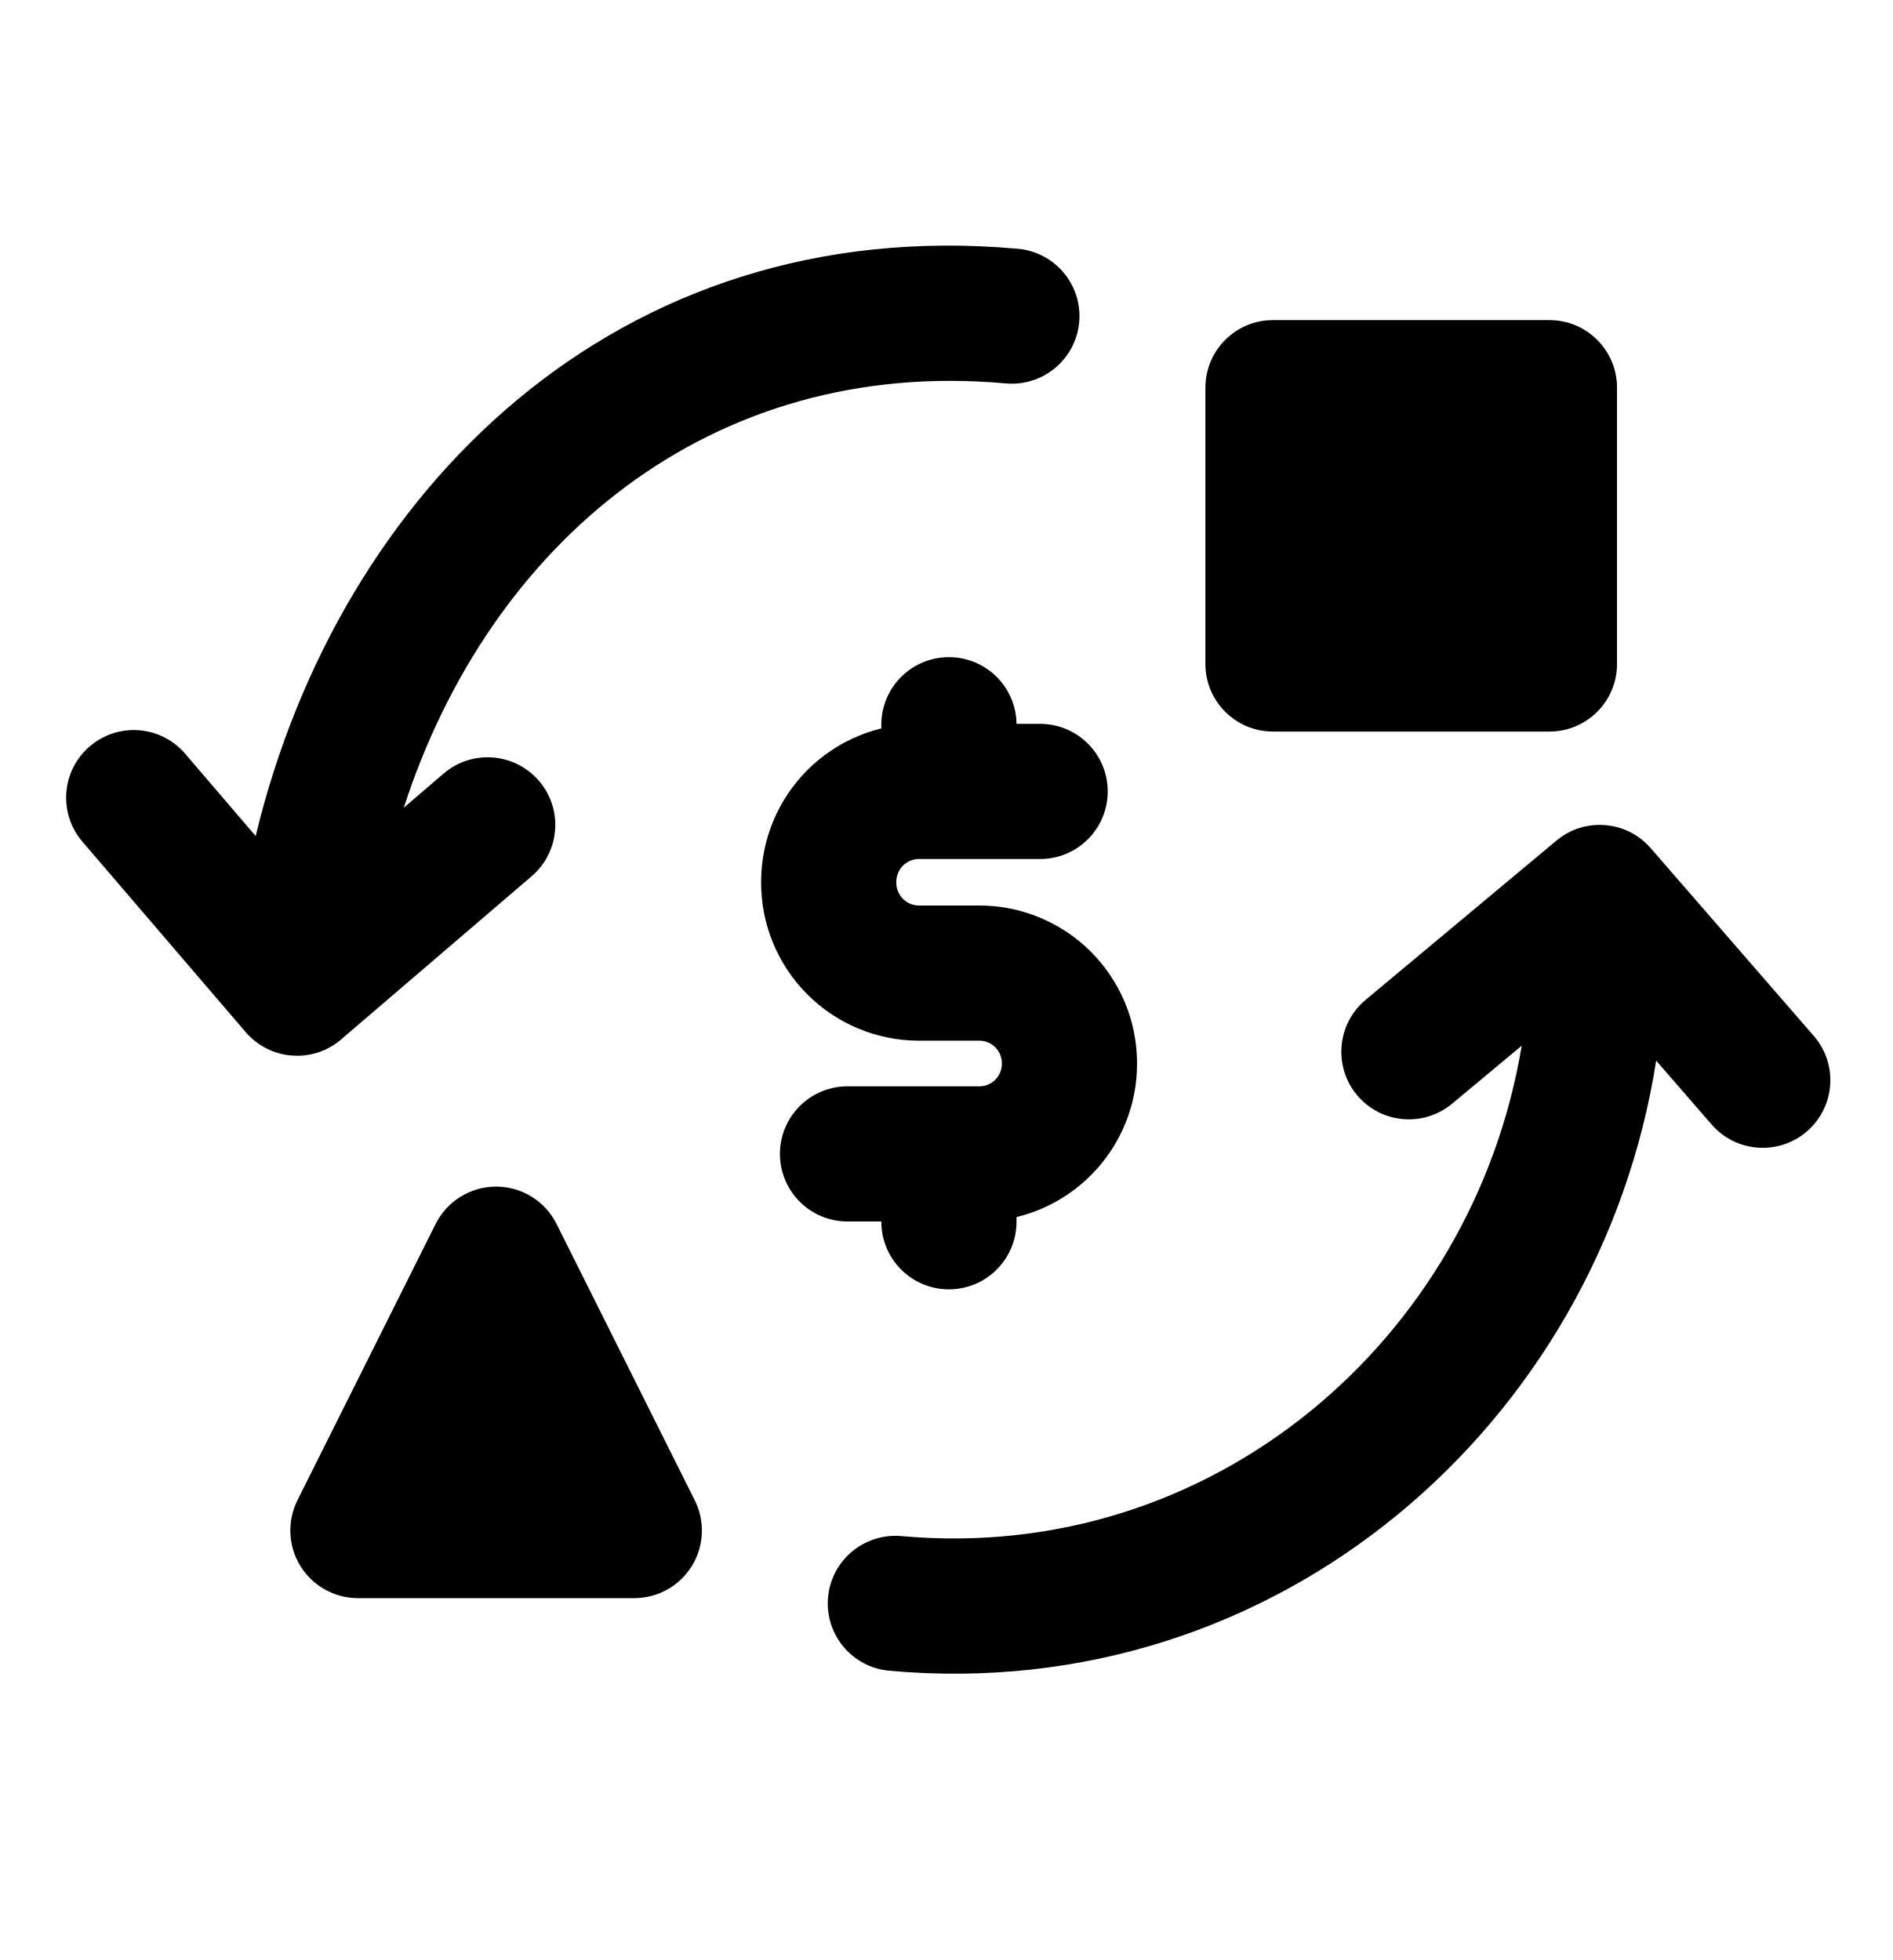
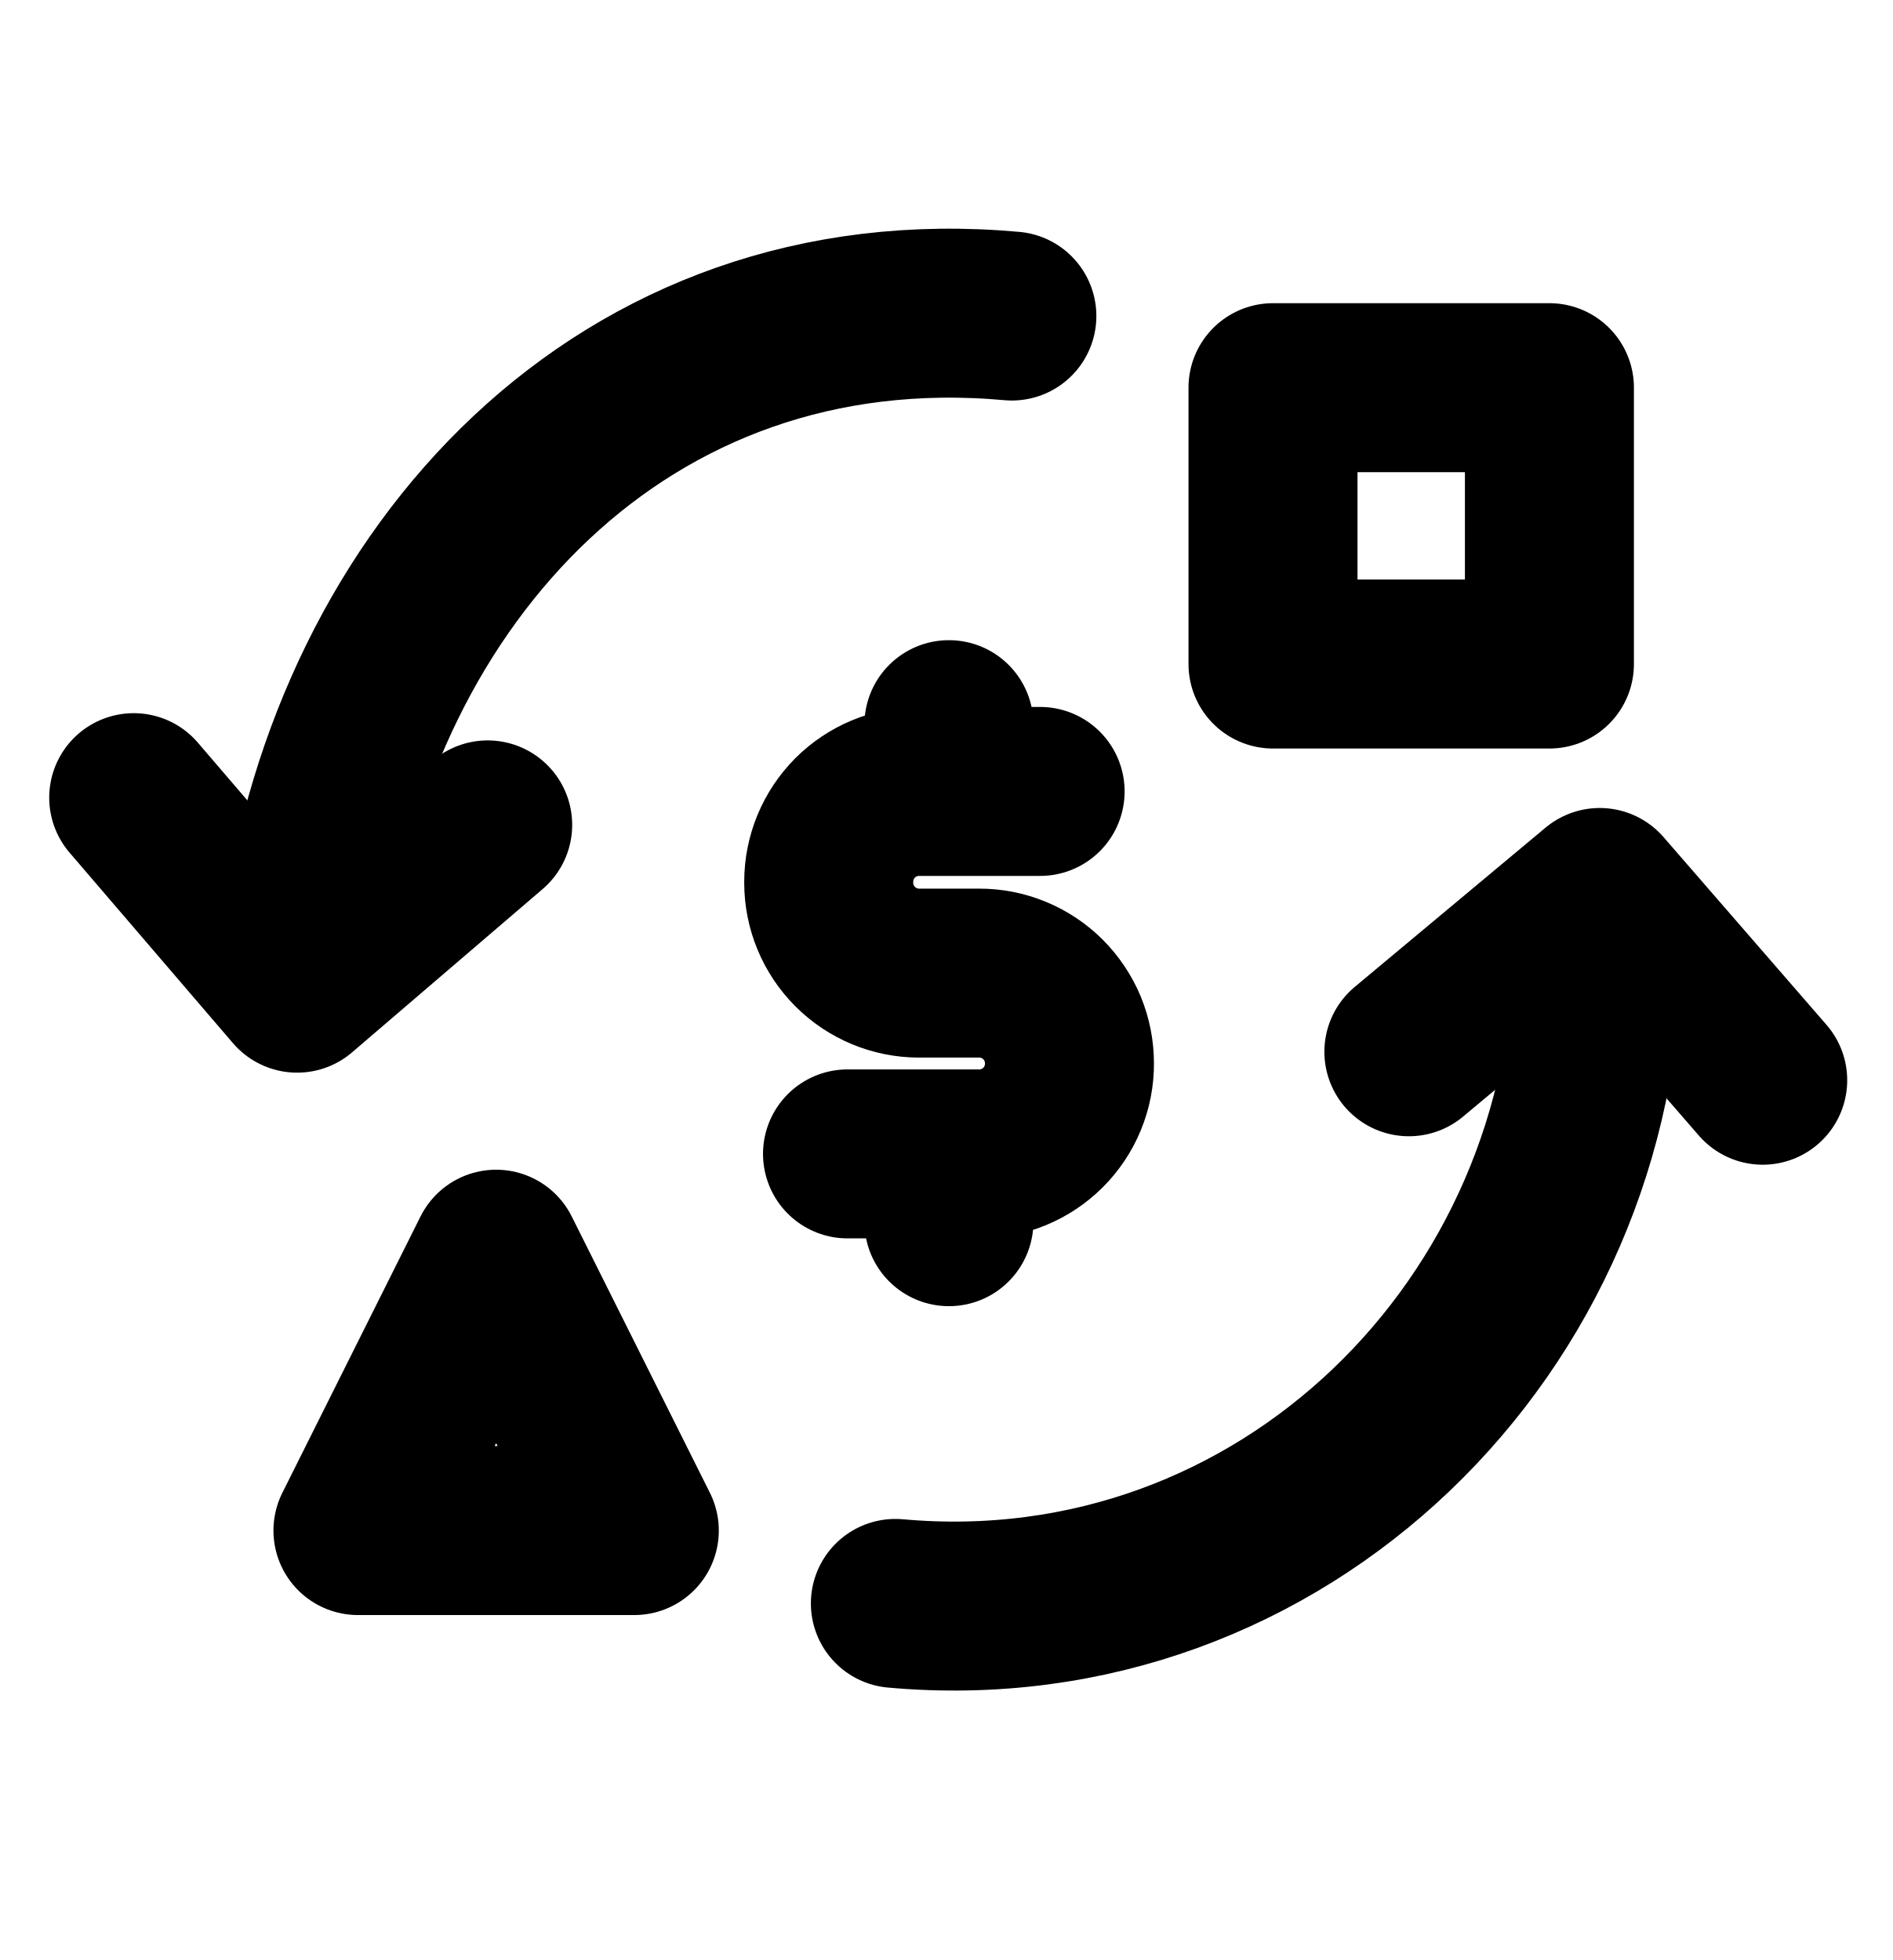
<svg xmlns="http://www.w3.org/2000/svg" width="28" height="29" viewBox="0 0 28 29" fill="none">
-   <path fill-rule="evenodd" clip-rule="evenodd" d="M14.878 5.673C10.512 5.278 7.242 8.034 5.973 11.951L6.563 11.445C6.982 11.086 7.614 11.135 7.973 11.554C8.333 11.973 8.284 12.605 7.865 12.964L5.045 15.38C4.626 15.74 3.995 15.691 3.635 15.272L1.219 12.453C0.86 12.033 0.908 11.402 1.328 11.043C1.747 10.683 2.378 10.732 2.738 11.151L3.782 12.37C5.009 7.268 9.129 3.144 15.058 3.681C15.608 3.731 16.014 4.217 15.964 4.767C15.914 5.317 15.428 5.722 14.878 5.673ZM21.482 16.329L22.51 15.472C21.789 19.823 17.928 23.144 13.335 22.728C12.785 22.679 12.299 23.084 12.249 23.634C12.199 24.184 12.605 24.671 13.155 24.72C18.917 25.242 23.662 21.049 24.499 15.693L25.32 16.639C25.682 17.056 26.314 17.1 26.731 16.738C27.148 16.376 27.193 15.745 26.831 15.328L24.419 12.55C24.062 12.138 23.441 12.088 23.023 12.438L20.201 14.794C19.777 15.148 19.72 15.779 20.074 16.203C20.428 16.627 21.058 16.683 21.482 16.329ZM17.831 5.736C17.831 5.184 18.279 4.736 18.831 4.736H22.92C23.472 4.736 23.92 5.184 23.92 5.736V9.824C23.92 10.377 23.472 10.824 22.92 10.824L18.831 10.824C18.279 10.824 17.831 10.377 17.831 9.824V5.736ZM7.339 17.557C7.718 17.557 8.064 17.771 8.233 18.11L10.277 22.198C10.432 22.509 10.416 22.877 10.234 23.171C10.052 23.466 9.73 23.646 9.383 23.646H5.295C4.948 23.646 4.626 23.466 4.444 23.171C4.262 22.877 4.245 22.509 4.4 22.198L6.444 18.11C6.614 17.771 6.96 17.557 7.339 17.557Z" fill="black" />
-   <path d="M15.386 11.71H13.591C13.238 11.711 12.899 11.852 12.649 12.102C12.4 12.353 12.259 12.692 12.259 13.046V13.062C12.259 13.416 12.4 13.755 12.649 14.005C12.899 14.256 13.238 14.397 13.591 14.398H14.481C14.657 14.397 14.831 14.431 14.993 14.498C15.156 14.565 15.304 14.663 15.428 14.787C15.552 14.912 15.651 15.059 15.719 15.221C15.786 15.384 15.82 15.558 15.82 15.734C15.821 15.91 15.787 16.084 15.72 16.247C15.653 16.41 15.554 16.558 15.43 16.682C15.306 16.807 15.158 16.905 14.995 16.973C14.833 17.04 14.659 17.074 14.483 17.073H12.537" stroke="black" stroke-width="2" stroke-linecap="round" stroke-linejoin="round" />
-   <path d="M14.037 11.674V10.723" stroke="black" stroke-width="2" stroke-linecap="round" stroke-linejoin="round" />
-   <path d="M14.037 18.077V17.199" stroke="black" stroke-width="2" stroke-linecap="round" stroke-linejoin="round" />
+   <rect x="18.831" y="5.736" width="4.089" height="4.089" stroke="black" stroke-width="2.5" stroke-linejoin="round" />
+   <path d="M7.339 18.557L5.295 22.646H7.339H9.383L7.339 18.557Z" stroke="black" stroke-width="2.5" stroke-linecap="round" stroke-linejoin="round" />
+   <path d="M7.214 12.205L4.395 14.621L1.978 11.802" stroke="black" stroke-width="2.5" stroke-linecap="round" stroke-linejoin="round" fill="none" data-nofill="true" />
+   <path d="M20.841 15.562L23.664 13.205L26.075 15.983" stroke="black" stroke-width="2.5" stroke-linecap="round" stroke-linejoin="round" fill="none" data-nofill="true" />
+   <path d="M13.245 23.724C18.973 24.242 23.63 19.589 23.63 14M14.968 4.676C9.21 4.155 5.259 8.514 4.523 13.828" stroke="black" stroke-width="2.5" stroke-linecap="round" stroke-linejoin="round" fill="none" data-nofill="true" />
+   <path d="M15.386 11.71H13.591C13.238 11.711 12.899 11.852 12.649 12.102C12.4 12.353 12.259 12.692 12.259 13.046V13.062C12.259 13.416 12.4 13.755 12.649 14.005C12.899 14.256 13.238 14.397 13.591 14.398H14.481C14.657 14.397 14.831 14.431 14.993 14.498C15.156 14.565 15.304 14.663 15.428 14.787C15.552 14.911 15.651 15.059 15.719 15.221C15.786 15.384 15.82 15.558 15.82 15.734C15.821 15.91 15.787 16.084 15.72 16.247C15.653 16.41 15.554 16.558 15.43 16.682C15.306 16.806 15.158 16.905 14.995 16.972C14.833 17.039 14.659 17.074 14.483 17.073H12.537" stroke="black" stroke-width="2.5" stroke-linecap="round" stroke-linejoin="round" fill="none" data-nofill="true" />
+   <path d="M14.037 11.674V10.722" stroke="black" stroke-width="2.5" stroke-linecap="round" stroke-linejoin="round" fill="none" data-nofill="true" />
+   <path d="M14.037 18.076V17.199" stroke="black" stroke-width="2.5" stroke-linecap="round" stroke-linejoin="round" fill="none" data-nofill="true" />
</svg>
